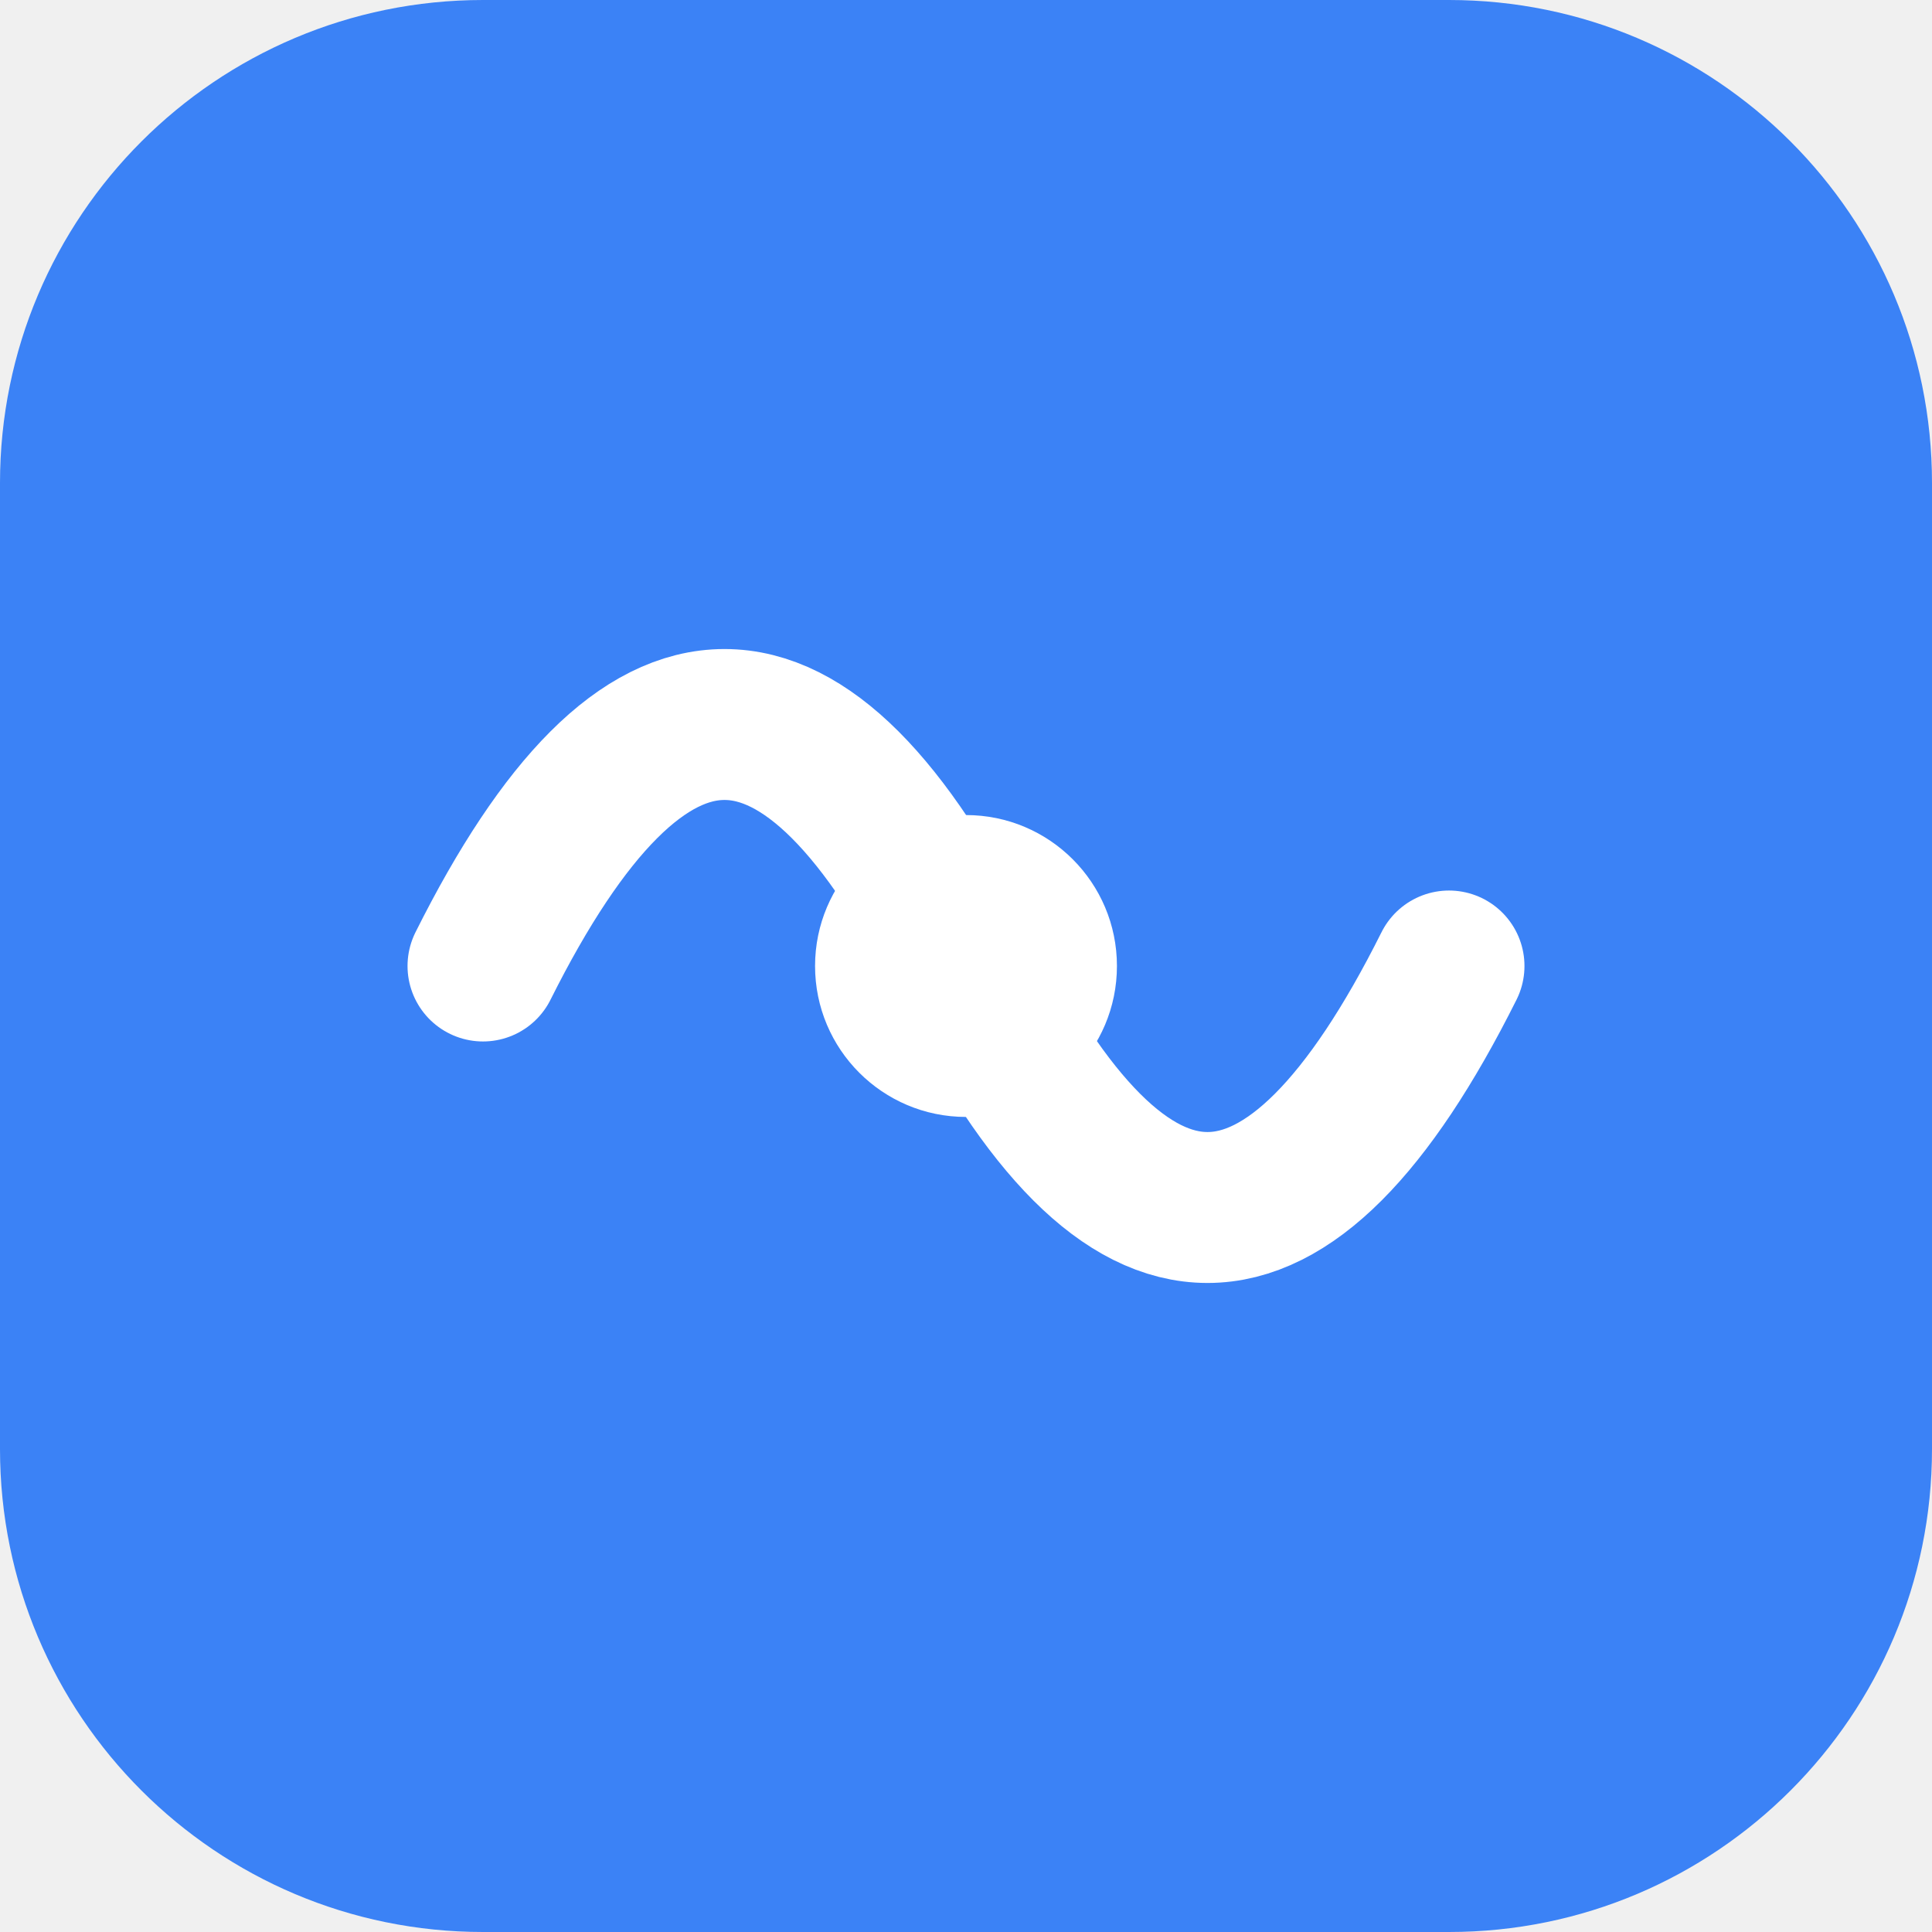
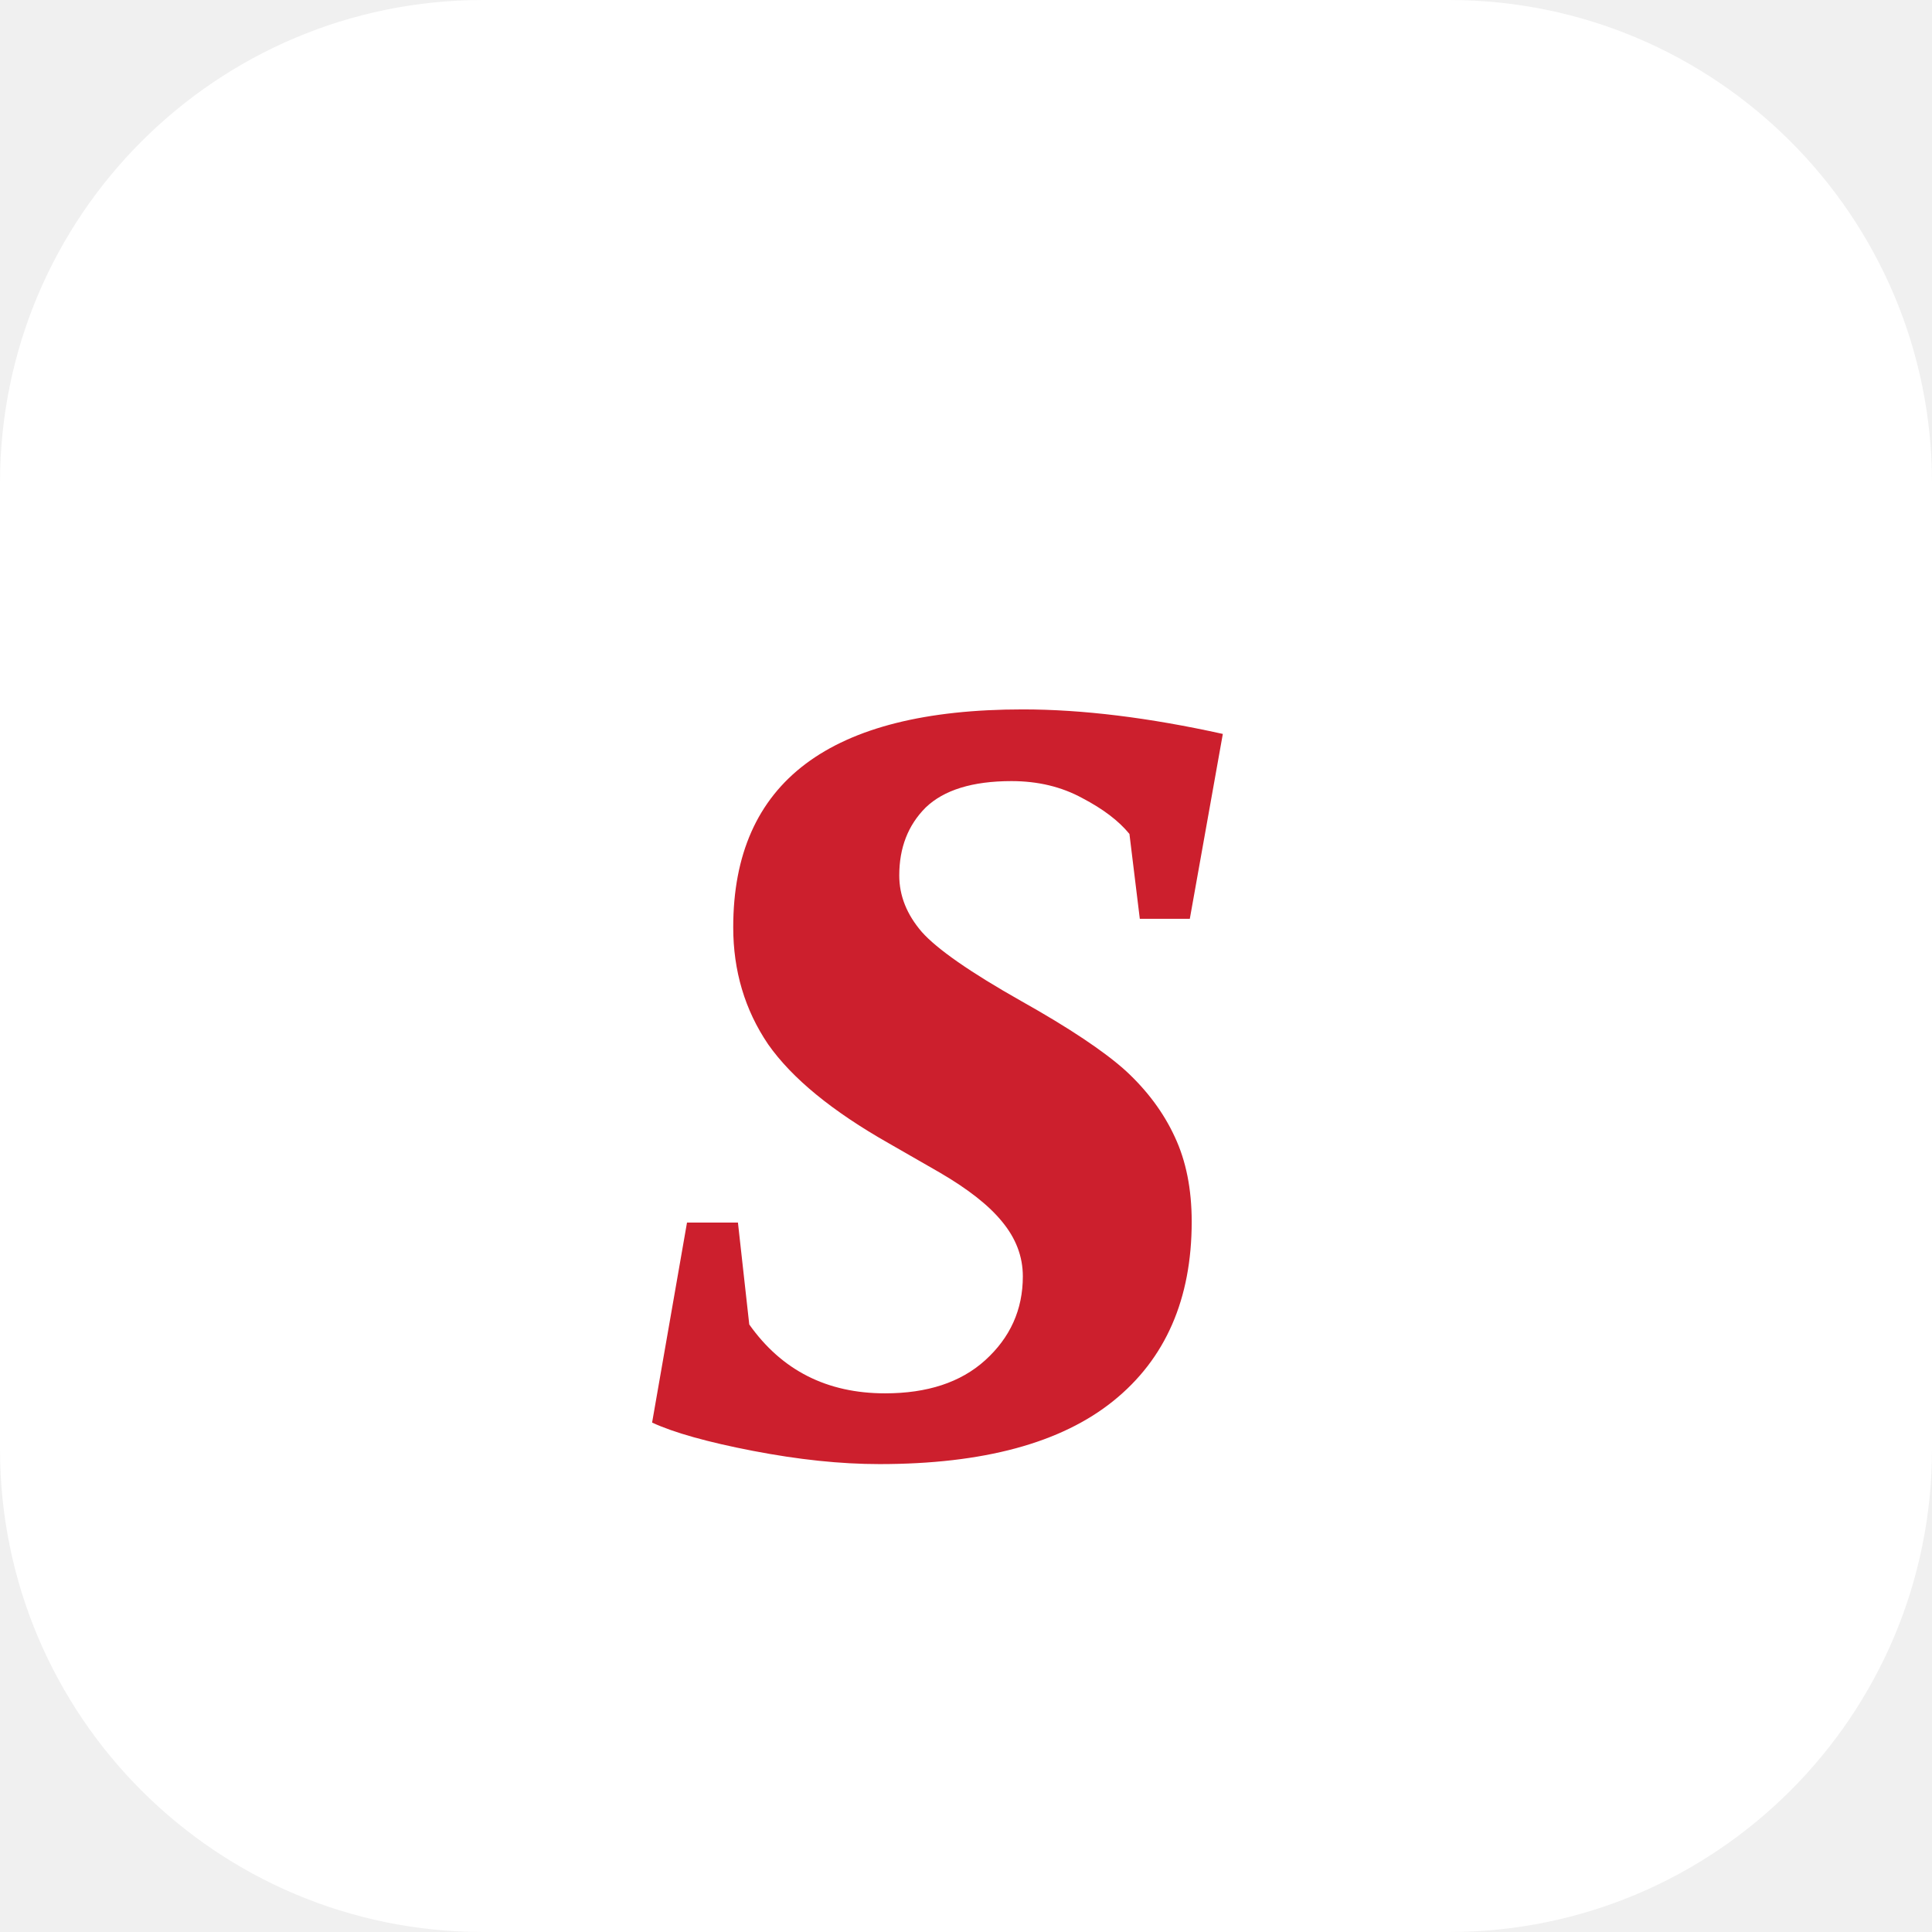
<svg xmlns="http://www.w3.org/2000/svg" viewBox="0 0 32 32">
-   <rect width="32" height="32" rx="8" fill="#3B82F6" />
-   <path d="M8 16 Q12 8 16 16 Q20 24 24 16" stroke="white" stroke-width="2.5" fill="none" stroke-linecap="round" />
-   <circle cx="16" cy="16" r="2.5" fill="white" />
+   <rect width="32" height="32" rx="8" fill="#ffffff" />
+   <text x="16" y="24" text-anchor="middle" font-family="Georgia, 'Times New Roman', serif" font-size="26" font-weight="700" font-style="italic" fill="#CC1F2D">s</text>
</svg>
